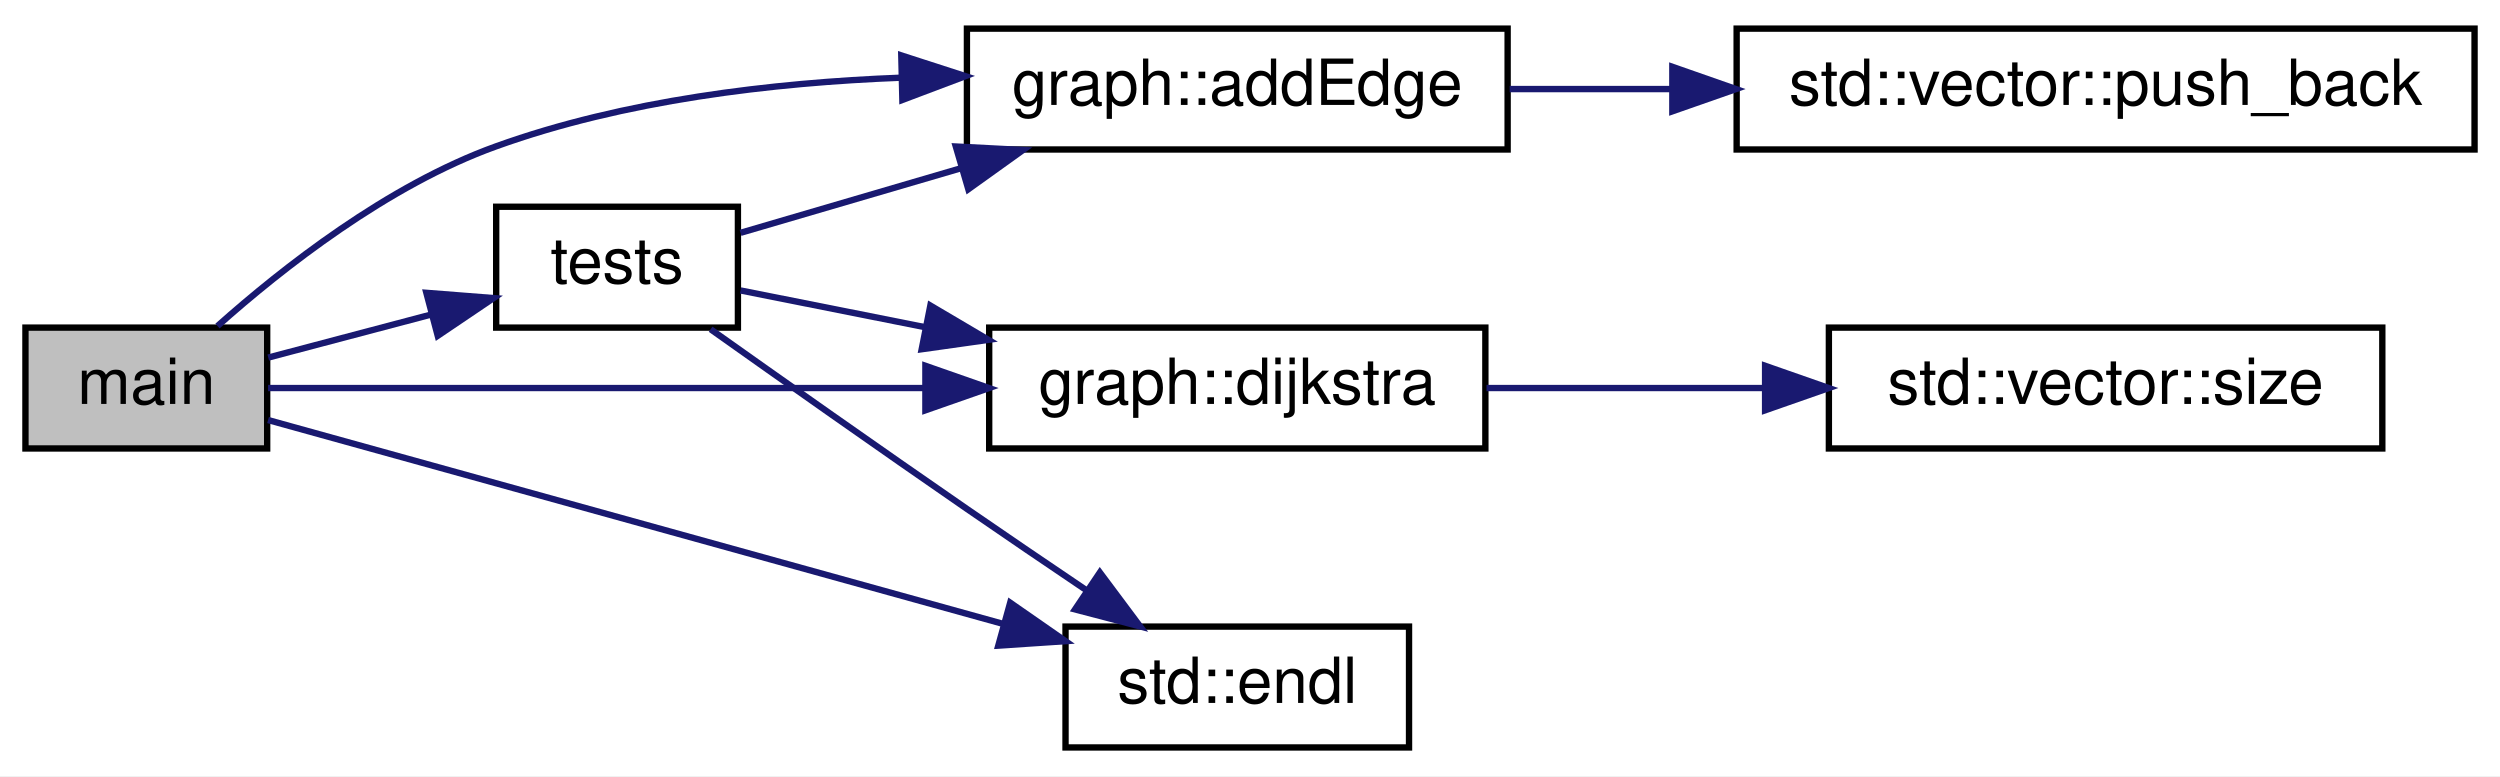
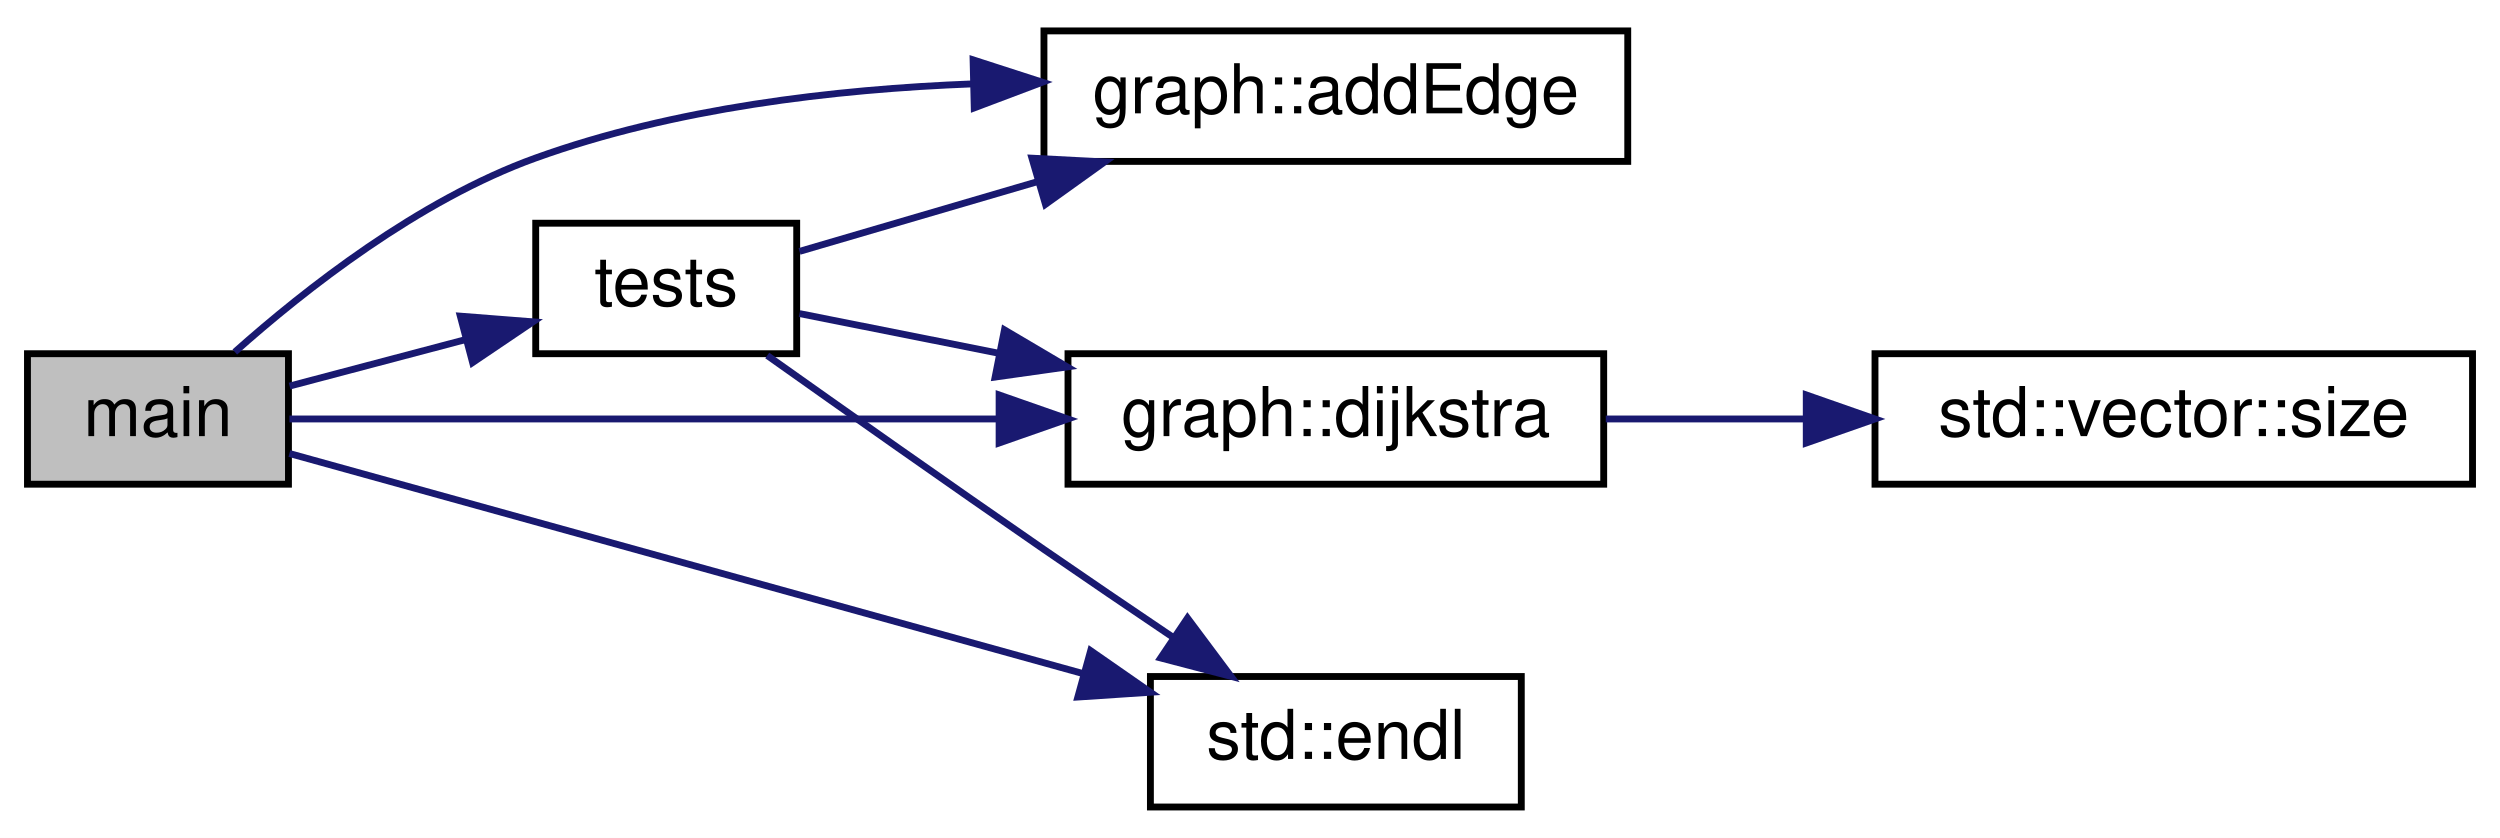
- <svg xmlns="http://www.w3.org/2000/svg" xmlns:xlink="http://www.w3.org/1999/xlink" width="393pt" height="122pt" viewBox="0.00 0.00 393.00 122.00">
+ <svg xmlns="http://www.w3.org/2000/svg" xmlns:xlink="http://www.w3.org/1999/xlink" width="364pt" height="122pt" viewBox="0.00 0.00 364.00 122.00">
  <g id="graph0" class="graph" transform="scale(1 1) rotate(0) translate(4 118)">
-     <polygon fill="white" stroke="transparent" points="-4,4 -4,-118 389,-118 389,4 -4,4" />
+     <polygon fill="white" stroke="transparent" points="-4,4 -4,-118 360,-118 360,4 -4,4" />
    <g id="node1" class="node">
      <g id="a_node1">
        <a xlink:title=" ">
          <polygon fill="#bfbfbf" stroke="black" points="0,-47.5 0,-66.5 38,-66.5 38,-47.5 0,-47.5" />
          <text text-anchor="middle" x="19" y="-54.5" font-family="Helvetica,sans-Serif" font-size="10.00">main</text>
        </a>
      </g>
    </g>
    <g id="node2" class="node">
      <g id="a_node2">
-         <a xlink:href="../../dd/d9b/classgraph.html#a35c12fba596d8bb48b1877b128c4ba6d" target="_top" xlink:title="Function that add edge between two nodes or vertices of graph.">
+         <a xlink:href="../../df/dce/namespacegraph.html#a372ff051a7bc6c91d34a7b58edf8dfce" target="_top" xlink:title="Function that add edge between two nodes or vertices of graph.">
          <polygon fill="white" stroke="black" points="148,-94.5 148,-113.5 233,-113.5 233,-94.5 148,-94.5" />
          <text text-anchor="middle" x="190.5" y="-101.5" font-family="Helvetica,sans-Serif" font-size="10.00">graph::addEdge</text>
        </a>
      </g>
    </g>
    <g id="edge1" class="edge">
      <path fill="none" stroke="midnightblue" d="M30.19,-66.75C40.38,-75.83 56.96,-88.87 74,-95 94.07,-102.23 117.34,-105.01 137.71,-105.79" />
      <polygon fill="midnightblue" stroke="midnightblue" points="137.68,-109.29 147.76,-106.03 137.85,-102.29 137.68,-109.29" />
    </g>
-     <g id="node4" class="node">
-       <g id="a_node4">
+     <g id="node3" class="node">
+       <g id="a_node3">
        <a xlink:href="../../df/dce/namespacegraph.html#a868530bfaed30e57290a76d5b4402d50" target="_top" xlink:title="Function runs the dijkstra algorithm for some source vertex and target vertex in the graph and return...">
          <polygon fill="white" stroke="black" points="151.5,-47.5 151.5,-66.5 229.5,-66.5 229.5,-47.5 151.5,-47.5" />
          <text text-anchor="middle" x="190.5" y="-54.5" font-family="Helvetica,sans-Serif" font-size="10.00">graph::dijkstra</text>
        </a>
      </g>
    </g>
-     <g id="edge3" class="edge">
+     <g id="edge2" class="edge">
      <path fill="none" stroke="midnightblue" d="M38.14,-57C62.52,-57 106.77,-57 141.15,-57" />
      <polygon fill="midnightblue" stroke="midnightblue" points="141.47,-60.5 151.47,-57 141.47,-53.5 141.47,-60.5" />
    </g>
-     <g id="node6" class="node">
-       <g id="a_node6">
+     <g id="node5" class="node">
+       <g id="a_node5">
        <a target="_blank" xlink:href="http://en.cppreference.com/w/cpp/io/manip/endl.html#" xlink:title=" ">
          <polygon fill="white" stroke="black" points="163.5,-0.5 163.5,-19.5 217.5,-19.5 217.5,-0.5 163.5,-0.5" />
          <text text-anchor="middle" x="190.5" y="-7.5" font-family="Helvetica,sans-Serif" font-size="10.00">std::endl</text>
        </a>
      </g>
    </g>
-     <g id="edge5" class="edge">
+     <g id="edge4" class="edge">
      <path fill="none" stroke="midnightblue" d="M38.14,-51.97C65.58,-44.36 118.18,-29.78 153.56,-19.96" />
      <polygon fill="midnightblue" stroke="midnightblue" points="154.8,-23.26 163.5,-17.21 152.93,-16.51 154.8,-23.26" />
    </g>
-     <g id="node7" class="node">
-       <g id="a_node7">
+     <g id="node6" class="node">
+       <g id="a_node6">
        <a xlink:href="../../d7/d1e/graph_2dijkstra_8cpp.html#a88ec9ad42717780d6caaff9d3d6977f9" target="_top" xlink:title=" ">
          <polygon fill="white" stroke="black" points="74,-66.5 74,-85.5 112,-85.5 112,-66.5 74,-66.5" />
          <text text-anchor="middle" x="93" y="-73.5" font-family="Helvetica,sans-Serif" font-size="10.00">tests</text>
        </a>
      </g>
    </g>
-     <g id="edge6" class="edge">
+     <g id="edge5" class="edge">
      <path fill="none" stroke="midnightblue" d="M38.17,-61.79C45.95,-63.85 55.23,-66.3 63.87,-68.58" />
      <polygon fill="midnightblue" stroke="midnightblue" points="63.02,-71.97 73.59,-71.14 64.81,-65.21 63.02,-71.97" />
    </g>
-     <g id="node3" class="node">
-       <g id="a_node3">
-         <a target="_blank" xlink:href="http://en.cppreference.com/w/cpp/container/vector/push_back.html#" xlink:title=" ">
-           <polygon fill="white" stroke="black" points="269,-94.5 269,-113.5 385,-113.5 385,-94.5 269,-94.5" />
-           <text text-anchor="middle" x="327" y="-101.5" font-family="Helvetica,sans-Serif" font-size="10.00">std::vector::push_back</text>
+     <g id="node4" class="node">
+       <g id="a_node4">
+         <a target="_blank" xlink:href="http://en.cppreference.com/w/cpp/container/vector/size.html#" xlink:title=" ">
+           <polygon fill="white" stroke="black" points="269,-47.5 269,-66.5 356,-66.5 356,-47.5 269,-47.5" />
+           <text text-anchor="middle" x="312.5" y="-54.5" font-family="Helvetica,sans-Serif" font-size="10.00">std::vector::size</text>
        </a>
      </g>
    </g>
-     <g id="edge2" class="edge">
-       <path fill="none" stroke="midnightblue" d="M233.32,-104C241.41,-104 250.08,-104 258.75,-104" />
-       <polygon fill="midnightblue" stroke="midnightblue" points="258.89,-107.5 268.89,-104 258.89,-100.5 258.89,-107.5" />
+     <g id="edge3" class="edge">
+       <path fill="none" stroke="midnightblue" d="M229.8,-57C239.06,-57 249.13,-57 258.92,-57" />
+       <polygon fill="midnightblue" stroke="midnightblue" points="258.99,-60.5 268.99,-57 258.99,-53.5 258.99,-60.5" />
    </g>
-     <g id="node5" class="node">
-       <g id="a_node5">
-         <a target="_blank" xlink:href="http://en.cppreference.com/w/cpp/container/vector/size.html#" xlink:title=" ">
-           <polygon fill="white" stroke="black" points="283.5,-47.5 283.5,-66.5 370.5,-66.5 370.5,-47.5 283.5,-47.5" />
-           <text text-anchor="middle" x="327" y="-54.5" font-family="Helvetica,sans-Serif" font-size="10.00">std::vector::size</text>
-         </a>
-       </g>
-     </g>
-     <g id="edge4" class="edge">
-       <path fill="none" stroke="midnightblue" d="M229.68,-57C243.18,-57 258.62,-57 273.11,-57" />
-       <polygon fill="midnightblue" stroke="midnightblue" points="273.47,-60.5 283.47,-57 273.47,-53.5 273.47,-60.5" />
-     </g>
-     <g id="edge7" class="edge">
+     <g id="edge6" class="edge">
      <path fill="none" stroke="midnightblue" d="M112.41,-81.4C122.34,-84.31 135.02,-88.03 147.22,-91.6" />
      <polygon fill="midnightblue" stroke="midnightblue" points="146.25,-94.97 156.83,-94.42 148.22,-88.25 146.25,-94.97" />
    </g>
-     <g id="edge8" class="edge">
+     <g id="edge7" class="edge">
      <path fill="none" stroke="midnightblue" d="M112.41,-72.34C120.79,-70.67 131.14,-68.61 141.5,-66.55" />
      <polygon fill="midnightblue" stroke="midnightblue" points="142.25,-69.97 151.38,-64.58 140.89,-63.1 142.25,-69.97" />
    </g>
-     <g id="edge9" class="edge">
+     <g id="edge8" class="edge">
      <path fill="none" stroke="midnightblue" d="M107.71,-66.24C118.59,-58.52 134.22,-47.5 148,-38 154.06,-33.82 160.65,-29.35 166.76,-25.23" />
      <polygon fill="midnightblue" stroke="midnightblue" points="168.9,-28.01 175.24,-19.52 164.99,-22.2 168.9,-28.01" />
    </g>
  </g>
</svg>
